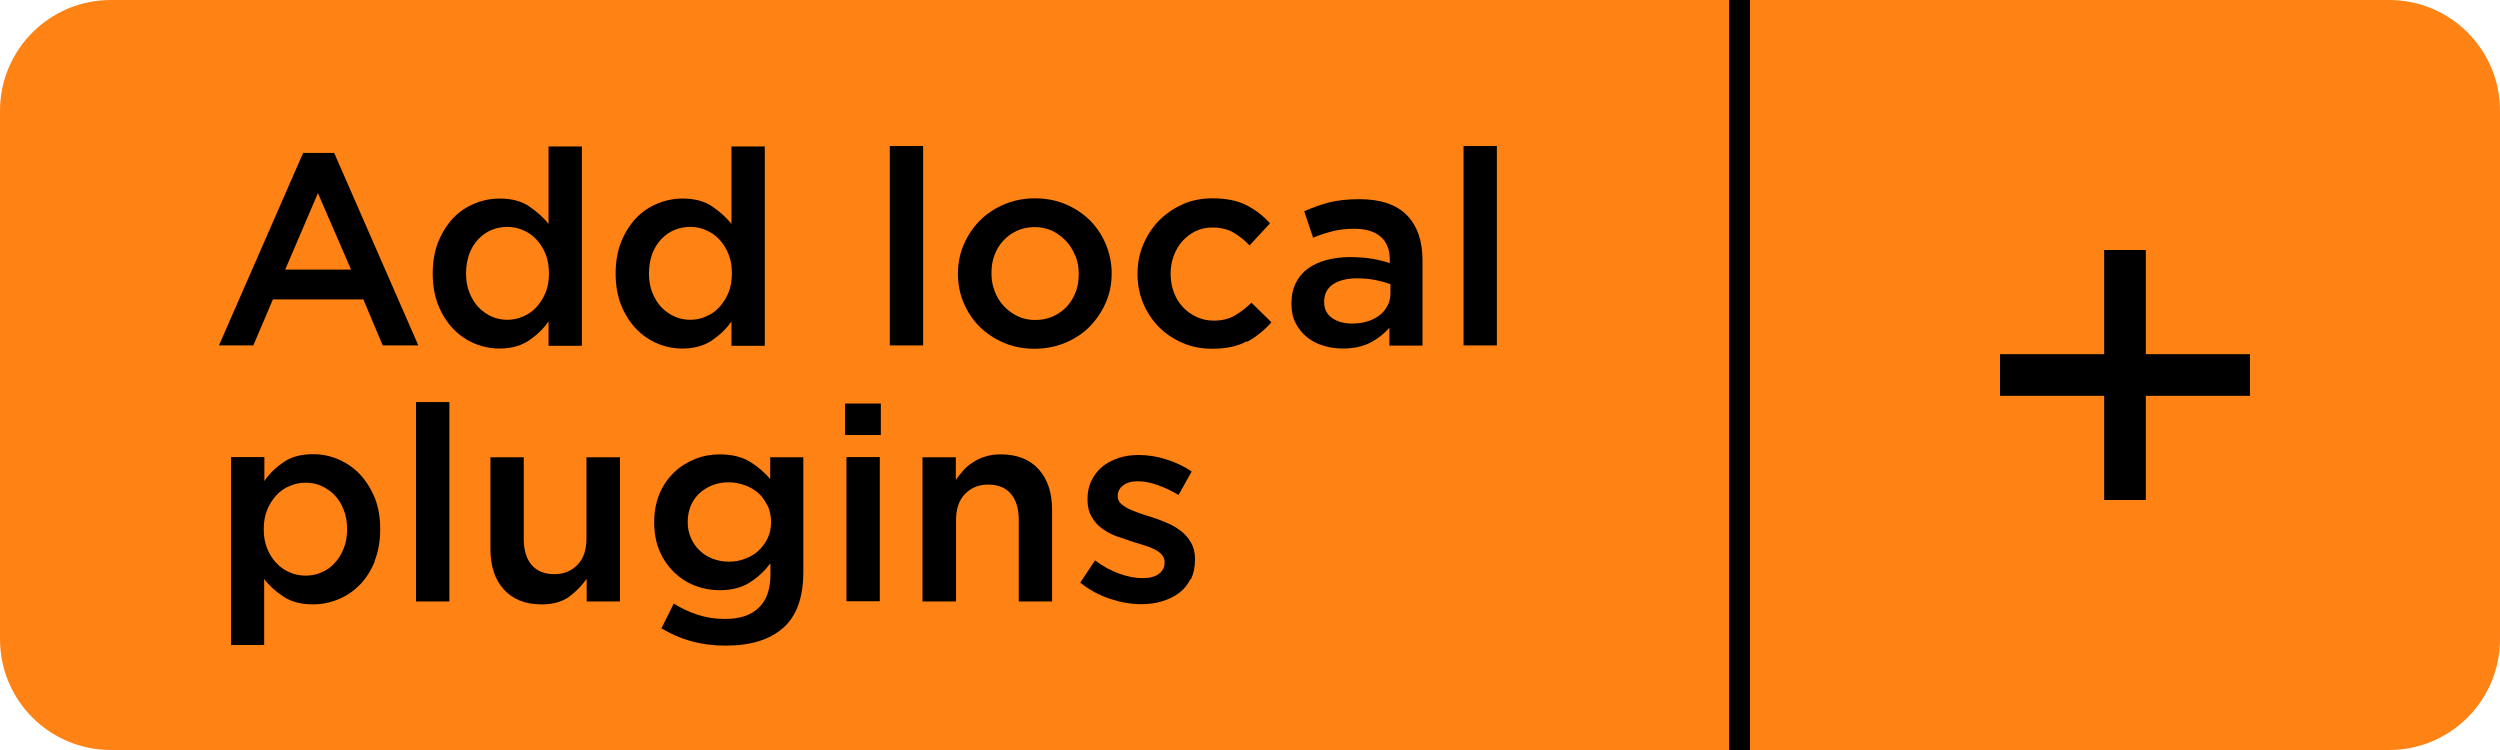
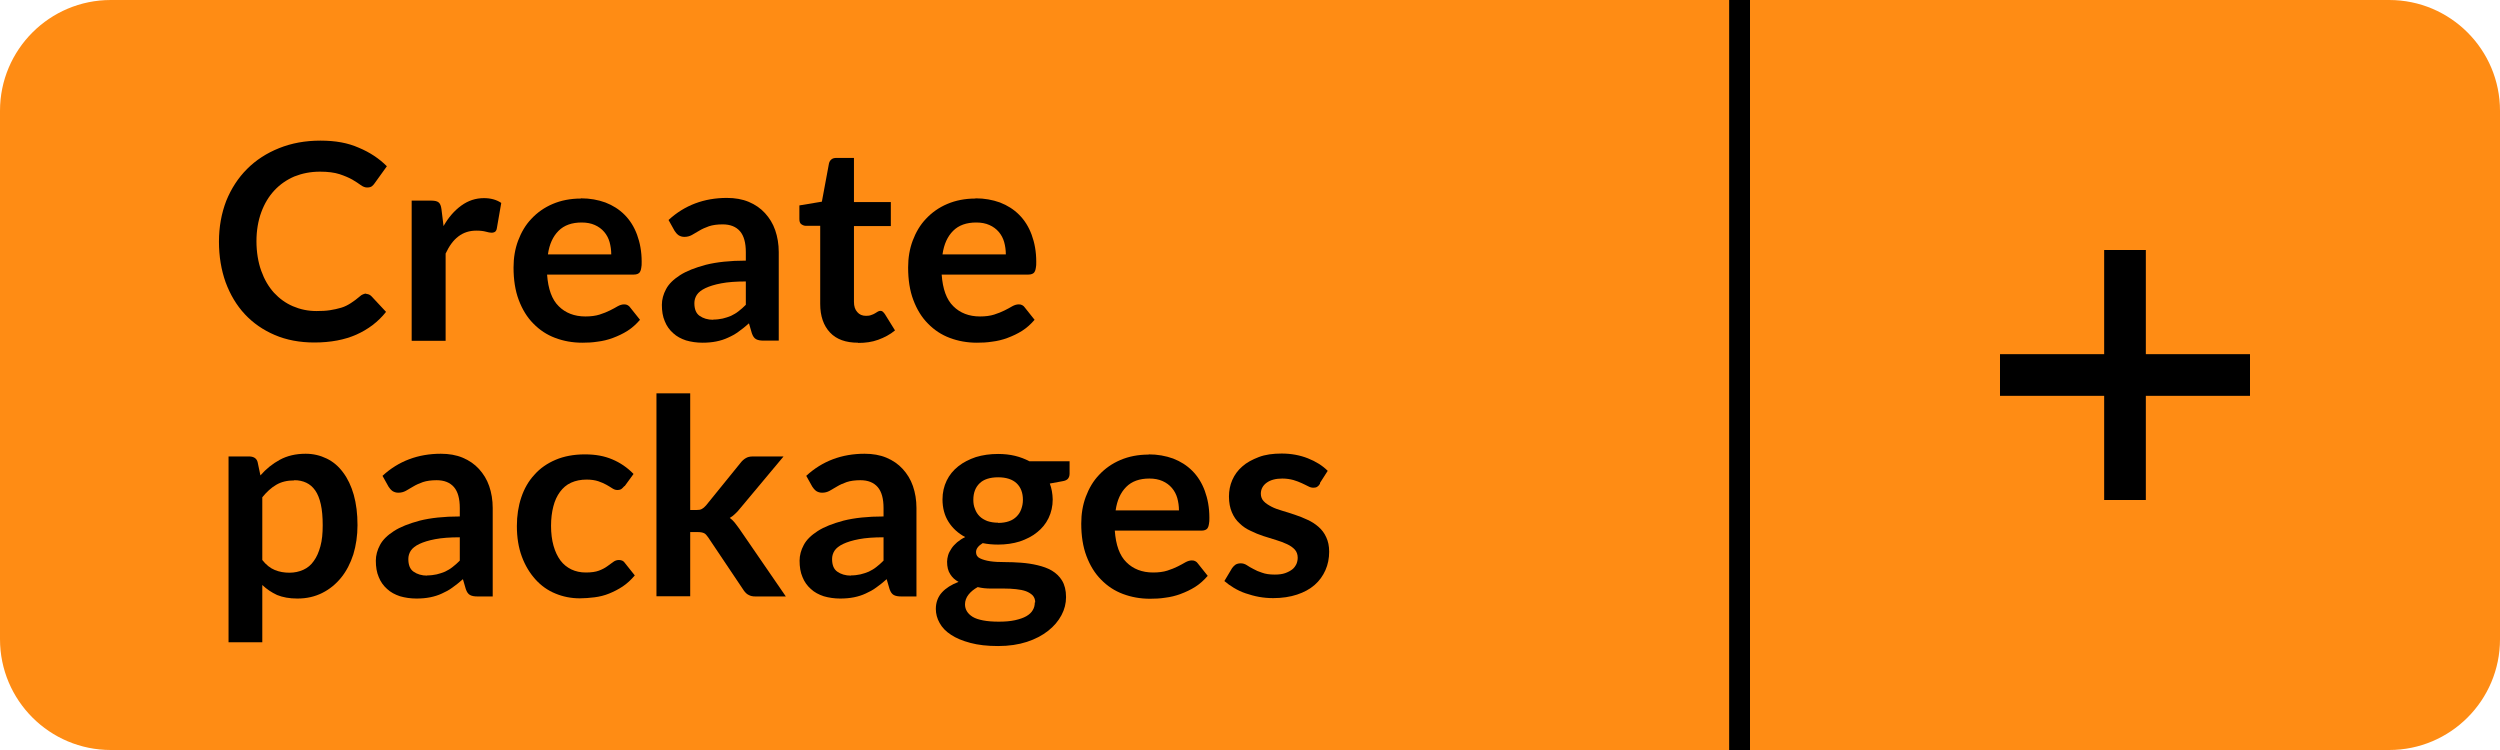
<svg xmlns="http://www.w3.org/2000/svg" id="Layer_1" viewBox="0 0 120 36">
  <defs>
-     <style>.cls-1{fill:none;stroke:#000;stroke-miterlimit:10;}.cls-2{fill:#ff8214;}</style>
+     <style>.cls-1{fill:none;stroke:#000;stroke-miterlimit:10;}.cls-2{fill:#ff8c14;}</style>
  </defs>
  <rect class="cls-2" width="120" height="36" rx="5.32" ry="5.32" />
-   <path d="m20.07,16.58h-1.7l-.93-2.21h-4.34l-.94,2.21h-1.65l4.04-9.24h1.49l4.04,9.24Zm-4.81-7.31l-1.57,3.67h3.16l-1.59-3.67Z" />
-   <path d="m26.33,16.58v-1.15c-.25.36-.57.66-.95.92-.38.25-.85.38-1.41.38-.41,0-.81-.08-1.19-.24s-.72-.39-1.02-.7c-.3-.31-.54-.69-.72-1.13-.18-.45-.27-.96-.27-1.53s.09-1.09.27-1.53.42-.82.71-1.13c.3-.31.64-.54,1.03-.7s.79-.24,1.2-.24c.57,0,1.04.12,1.41.37.37.25.69.53.94.85v-3.72h1.6v9.57h-1.6Zm-.14-4.38c-.11-.27-.25-.5-.44-.7-.18-.2-.4-.35-.64-.45-.24-.11-.5-.16-.76-.16s-.52.05-.76.15c-.24.1-.45.25-.63.44-.18.19-.33.43-.43.7-.1.27-.16.59-.16.94s.05.65.16.92.25.51.43.7c.18.19.39.34.63.45.24.11.5.16.76.16s.51-.05.76-.16c.24-.1.46-.25.64-.45.18-.2.33-.43.44-.7.11-.27.16-.58.16-.92s-.05-.65-.16-.92Z" />
-   <path d="m35.11,16.58v-1.15c-.25.36-.57.66-.95.92-.38.25-.85.38-1.41.38-.41,0-.81-.08-1.19-.24s-.72-.39-1.02-.7c-.3-.31-.54-.69-.72-1.13-.18-.45-.27-.96-.27-1.53s.09-1.09.27-1.53.42-.82.71-1.13c.3-.31.64-.54,1.03-.7s.79-.24,1.2-.24c.57,0,1.04.12,1.41.37.37.25.69.53.94.85v-3.72h1.6v9.57h-1.6Zm-.14-4.38c-.11-.27-.25-.5-.44-.7-.18-.2-.4-.35-.64-.45-.24-.11-.5-.16-.76-.16s-.52.05-.76.15c-.24.1-.45.25-.63.44-.18.19-.33.43-.43.7-.1.27-.16.59-.16.94s.05.65.16.92.25.51.43.7c.18.19.39.34.63.45.24.11.5.16.76.16s.51-.05.76-.16c.24-.1.46-.25.64-.45.18-.2.33-.43.44-.7.11-.27.16-.58.16-.92s-.05-.65-.16-.92Z" />
-   <path d="m42.71,16.58V7.01h1.6v9.57h-1.6Z" />
-   <path d="m53.08,14.52c-.19.44-.45.82-.77,1.15s-.72.59-1.17.78c-.45.19-.95.29-1.48.29s-1.01-.09-1.46-.28c-.45-.19-.84-.45-1.17-.77s-.58-.71-.77-1.14c-.18-.43-.28-.9-.28-1.4s.09-.97.28-1.41c.19-.44.45-.83.77-1.15.33-.33.72-.59,1.17-.78.45-.19.94-.29,1.47-.29s1.02.09,1.47.28c.45.19.84.45,1.17.77.33.33.58.71.77,1.15.18.44.28.9.28,1.4s-.09.97-.28,1.4Zm-1.47-2.24c-.1-.27-.25-.51-.44-.71s-.41-.37-.66-.49c-.26-.12-.54-.18-.85-.18s-.6.06-.85.18c-.26.12-.48.28-.66.48-.18.2-.32.43-.42.7-.1.27-.14.55-.14.86s.05.6.16.87c.1.27.25.51.44.71.19.2.41.36.66.48s.54.18.84.18c.32,0,.61-.06.87-.18s.48-.28.66-.48c.18-.2.32-.43.42-.7s.14-.55.14-.86-.05-.59-.16-.87Z" />
-   <path d="m59.85,16.38c-.44.24-.99.36-1.66.36-.52,0-.99-.09-1.43-.28-.44-.19-.82-.45-1.14-.77-.32-.33-.57-.71-.75-1.14s-.27-.9-.27-1.4.09-.97.27-1.4.43-.82.75-1.15c.32-.33.7-.59,1.14-.79s.92-.29,1.44-.29c.66,0,1.2.11,1.63.33.43.22.81.51,1.13.87l-.98,1.06c-.24-.25-.5-.46-.78-.62-.28-.16-.61-.24-1.02-.24-.29,0-.55.06-.8.18-.24.12-.45.28-.63.48s-.31.43-.41.7-.15.55-.15.86.05.61.15.88c.1.27.24.51.43.71.18.2.4.36.66.48.25.12.53.18.84.18.38,0,.71-.08.99-.24.28-.16.55-.37.81-.62l.96.94c-.34.38-.73.7-1.17.94Z" />
-   <path d="m66.69,16.58v-.85c-.24.28-.54.52-.9.71-.37.19-.81.29-1.34.29-.33,0-.65-.05-.94-.14-.3-.09-.56-.23-.78-.41-.22-.18-.4-.4-.54-.67-.14-.27-.2-.57-.2-.92v-.03c0-.38.07-.7.21-.98.14-.28.33-.51.58-.69.25-.18.55-.32.89-.41.35-.09.72-.14,1.12-.14s.78.03,1.07.08c.29.05.58.12.85.21v-.17c0-.48-.15-.85-.44-1.1-.29-.25-.71-.38-1.26-.38-.39,0-.74.04-1.05.12s-.62.18-.93.31l-.43-1.27c.38-.17.78-.31,1.18-.42.4-.1.89-.16,1.46-.16,1.03,0,1.79.26,2.29.77s.75,1.23.75,2.16v4.1h-1.57Zm.04-2.94c-.2-.08-.44-.14-.71-.2-.27-.05-.57-.08-.87-.08-.5,0-.89.1-1.17.29-.28.19-.42.47-.42.83v.03c0,.33.13.58.39.76s.57.26.95.26c.26,0,.5-.03.73-.1.22-.07.42-.17.58-.29s.29-.28.39-.46c.09-.18.14-.38.14-.6v-.43Z" />
-   <path d="m70.25,16.58V7.01h1.6v9.57h-1.6Z" />
-   <path d="m17.99,26.94c-.18.45-.42.82-.72,1.13-.3.31-.65.54-1.04.7s-.79.24-1.2.24c-.57,0-1.04-.12-1.42-.37-.38-.25-.69-.53-.93-.85v3.17s-1.59,0-1.59,0v-9.02h1.6v1.15c.25-.37.57-.67.94-.92s.84-.37,1.4-.37c.41,0,.81.08,1.19.24s.73.39,1.03.7c.3.31.54.69.73,1.13.18.45.27.96.27,1.53s-.09,1.09-.27,1.53Zm-1.49-2.46c-.1-.28-.25-.51-.43-.7-.18-.19-.39-.34-.63-.45-.24-.11-.5-.16-.77-.16s-.53.05-.77.16c-.25.1-.46.25-.64.45-.18.2-.33.43-.44.7-.11.27-.16.58-.16.92s.05.65.16.92c.11.27.25.5.44.7.18.2.4.35.64.45.24.11.5.16.77.16s.53-.05.77-.16c.24-.1.45-.25.63-.45.18-.19.32-.43.43-.7s.16-.58.16-.92-.05-.65-.16-.92Z" />
-   <path d="m19.97,28.87v-9.57h1.6v9.57h-1.6Z" />
-   <path d="m28.16,21.95h1.6v6.92h-1.6v-1.09c-.23.33-.51.62-.85.87-.34.24-.77.36-1.31.36-.78,0-1.39-.24-1.82-.72s-.64-1.13-.64-1.94v-4.4h1.6v3.92c0,.54.13.96.38,1.25s.62.44,1.08.44.83-.15,1.12-.45.43-.72.43-1.26v-3.9Z" />
-   <path d="m37.59,30.14c-.65.57-1.56.85-2.75.85s-2.18-.28-3.09-.83l.59-1.19c.37.23.75.41,1.15.54.4.13.84.2,1.31.2.71,0,1.25-.18,1.62-.54.38-.36.56-.89.56-1.59v-.54c-.29.38-.62.69-1.01.93-.38.24-.86.36-1.43.36-.41,0-.8-.07-1.18-.22-.38-.14-.71-.36-1-.64s-.53-.62-.7-1.02c-.17-.4-.26-.86-.26-1.38s.09-.97.26-1.38c.17-.4.41-.74.7-1.02.29-.28.63-.49,1.01-.64s.77-.22,1.17-.22c.59,0,1.07.12,1.45.35.38.23.71.51.98.84v-1.05h1.59v5.5c0,1.22-.32,2.12-.97,2.69Zm-.75-5.86c-.11-.24-.25-.44-.44-.61s-.4-.29-.65-.38-.51-.14-.78-.14-.54.05-.77.14-.44.22-.62.38c-.18.17-.32.36-.42.6s-.15.5-.15.78.05.55.16.78c.1.23.24.44.42.6.17.17.38.3.62.39.24.09.5.14.77.14s.53-.04.78-.14c.25-.09.47-.22.65-.39.18-.17.33-.37.44-.6.11-.23.16-.49.16-.77s-.05-.55-.16-.79Z" />
-   <path d="m40.56,20.88v-1.51h1.72v1.51h-1.72Zm.07,7.98v-6.92h1.6v6.92h-1.6Z" />
-   <path d="m45.88,28.87h-1.6v-6.92h1.6v1.09c.11-.17.24-.32.37-.47.13-.15.29-.28.47-.39.18-.12.38-.21.59-.27.21-.07.46-.1.73-.1.78,0,1.39.24,1.82.72s.64,1.13.64,1.94v4.4h-1.6v-3.92c0-.54-.13-.96-.38-1.25-.25-.29-.62-.44-1.08-.44s-.83.15-1.12.45c-.29.3-.43.72-.43,1.26v3.9Z" />
-   <path d="m57.15,27.78c-.13.27-.31.5-.54.67-.23.18-.5.31-.82.41s-.65.14-1.01.14c-.5,0-1-.09-1.51-.26s-.99-.43-1.42-.77l.71-1.07c.38.28.76.49,1.15.63.39.14.76.22,1.12.22s.61-.07.79-.2.28-.32.28-.54v-.03c0-.13-.04-.24-.12-.34-.08-.1-.2-.18-.34-.26-.14-.07-.31-.14-.5-.2-.19-.06-.38-.12-.58-.18-.25-.08-.51-.17-.77-.26-.26-.1-.49-.22-.69-.37-.21-.15-.37-.34-.5-.56s-.2-.5-.2-.83v-.03c0-.32.06-.62.19-.88.13-.26.3-.49.52-.67.22-.18.49-.32.79-.42.3-.1.62-.14.96-.14.44,0,.88.07,1.32.21s.85.33,1.22.58l-.63,1.13c-.33-.2-.67-.36-1.01-.48s-.66-.18-.94-.18c-.31,0-.54.07-.71.2-.17.13-.26.3-.26.5v.03c0,.12.04.23.13.32.09.09.2.17.35.25.14.07.31.14.5.21s.38.13.58.19c.25.08.51.17.76.28.25.1.48.23.69.39.21.15.37.34.5.56s.2.49.2.8v.03c0,.37-.07.69-.2.96Z" />
  <path d="m101,12h2v5h5v2h-5v5h-2v-5h-5v-2h5v-5Z" />
  <line class="cls-1" x1="83.5" x2="83.5" y2="36" />
+   <path d="m17.58,14.11c.1,0,.18.04.25.11l.7.75c-.38.48-.86.84-1.42,1.09-.56.25-1.24.38-2.02.38-.7,0-1.34-.12-1.9-.36s-1.04-.57-1.44-1c-.4-.43-.7-.94-.92-1.53-.21-.59-.32-1.24-.32-1.95s.12-1.36.35-1.96c.24-.59.57-1.1,1-1.53.43-.43.94-.76,1.54-1,.6-.24,1.25-.36,1.98-.36s1.32.11,1.84.34c.53.22.98.52,1.35.89l-.59.82c-.03.05-.08.1-.13.14s-.13.06-.23.06-.2-.04-.31-.12c-.1-.08-.24-.16-.4-.26-.16-.09-.37-.18-.61-.26-.25-.08-.56-.12-.94-.12-.45,0-.85.08-1.23.23-.37.16-.69.38-.96.67-.27.29-.48.64-.63,1.05-.15.41-.23.88-.23,1.39s.08,1.01.23,1.42c.15.42.35.76.61,1.05.26.28.56.5.91.65s.72.23,1.13.23c.24,0,.46-.01.65-.04s.37-.07.54-.12.32-.13.46-.22.29-.2.44-.33c.04-.04.09-.07.14-.09.05-.02.1-.04.16-.04Z" />
+   <path d="m19.76,16.35v-6.72h.95c.17,0,.28.03.35.09.07.06.11.17.13.32l.1.81c.24-.42.52-.74.85-.98s.69-.36,1.09-.36c.33,0,.61.08.83.23l-.21,1.21c-.01.08-.04.13-.08.17-.04.03-.1.05-.18.05-.07,0-.16-.02-.27-.05-.11-.03-.26-.05-.45-.05-.34,0-.62.09-.87.28s-.44.46-.61.82v4.19h-1.62Z" />
+   <path d="m27.89,9.52c.42,0,.81.07,1.17.2.36.14.66.33.92.59.26.26.46.58.6.96.14.38.22.81.22,1.29,0,.12,0,.22-.02.3-.01.08-.03.14-.06.19s-.07.08-.12.1c-.05.02-.11.03-.18.03h-4.16c.05.69.23,1.2.56,1.52.32.32.75.49,1.28.49.26,0,.49-.03.68-.09.19-.06.36-.13.5-.2.14-.07.27-.14.37-.2.11-.06.21-.09.31-.09.07,0,.12.01.17.04.05.03.09.06.12.11l.47.59c-.18.21-.38.39-.6.53-.22.14-.46.25-.7.34-.24.09-.49.15-.74.18-.25.04-.49.05-.73.05-.47,0-.9-.08-1.3-.23-.4-.15-.75-.38-1.05-.69-.3-.3-.53-.68-.7-1.13-.17-.45-.25-.97-.25-1.56,0-.46.07-.89.22-1.29s.36-.76.64-1.05c.28-.3.62-.54,1.02-.71s.85-.26,1.35-.26Zm.03,1.16c-.47,0-.84.13-1.11.4s-.44.64-.51,1.13h3.04c0-.21-.03-.41-.08-.59s-.14-.35-.26-.49-.27-.25-.45-.33c-.18-.08-.39-.12-.63-.12Z" />
+   <path d="m37.38,16.35h-.73c-.15,0-.27-.02-.36-.07-.09-.05-.15-.14-.2-.28l-.14-.48c-.17.15-.34.29-.5.4-.16.12-.33.21-.51.29-.17.08-.36.14-.56.18s-.42.06-.66.06c-.28,0-.55-.04-.79-.11-.24-.08-.45-.19-.62-.35-.17-.15-.31-.34-.4-.57-.1-.23-.14-.49-.14-.79,0-.25.07-.51.2-.75.13-.25.36-.47.67-.67.31-.2.72-.36,1.24-.5.52-.13,1.16-.2,1.92-.2v-.4c0-.45-.09-.79-.28-1.01-.19-.22-.47-.33-.83-.33-.26,0-.48.03-.66.09-.17.06-.33.13-.46.21s-.25.15-.36.21c-.11.06-.23.09-.36.09-.11,0-.2-.03-.28-.08-.08-.06-.14-.13-.19-.21l-.29-.52c.77-.71,1.71-1.06,2.8-1.06.39,0,.74.06,1.05.19.31.13.57.31.78.54.21.23.38.5.49.82.11.32.17.67.17,1.05v4.25Zm-3.15-1.01c.17,0,.32-.02.46-.05.14-.03.27-.08.4-.13.12-.06.25-.13.36-.22.12-.09.23-.19.35-.31v-1.12c-.47,0-.87.03-1.18.09-.32.06-.57.14-.76.23-.19.09-.33.2-.41.32s-.12.26-.12.4c0,.29.08.49.25.61.17.12.39.19.66.19Z" />
+   <path d="m41.18,16.45c-.58,0-1.03-.16-1.34-.49-.31-.33-.47-.79-.47-1.37v-3.75h-.68c-.09,0-.16-.03-.23-.08s-.09-.14-.09-.26v-.64l1.08-.18.34-1.83c.02-.09.06-.15.12-.2.06-.05.14-.07.24-.07h.84v2.12h1.77v1.15h-1.77v3.64c0,.21.05.37.16.49.1.12.24.18.42.18.1,0,.18-.01.25-.04.07-.02.13-.05.18-.08.05-.03.09-.05.13-.08.04-.02.08-.04.12-.04.05,0,.09.01.12.04.03.02.06.06.1.11l.49.79c-.24.2-.51.34-.81.45s-.62.15-.95.15Z" />
+   <path d="m46.83,9.52c.42,0,.81.07,1.17.2.36.14.66.33.92.59.26.26.46.58.6.96.14.38.22.81.22,1.29,0,.12,0,.22-.02.3-.01.08-.03.14-.06.19s-.07.08-.12.1c-.05.02-.11.03-.18.03h-4.16c.05.69.23,1.2.56,1.52.32.32.75.49,1.28.49.26,0,.49-.03.68-.09.19-.06.36-.13.5-.2.14-.07.27-.14.37-.2.11-.06.21-.09.31-.09.07,0,.12.01.17.04.05.03.09.06.12.11l.47.59c-.18.21-.38.39-.6.53-.22.14-.46.25-.7.34-.24.09-.49.15-.74.18-.25.04-.49.05-.73.05-.47,0-.9-.08-1.3-.23-.4-.15-.75-.38-1.05-.69-.3-.3-.53-.68-.7-1.13-.17-.45-.25-.97-.25-1.56,0-.46.07-.89.22-1.29s.36-.76.64-1.05c.28-.3.62-.54,1.02-.71s.85-.26,1.35-.26Zm.03,1.16c-.47,0-.84.13-1.11.4s-.44.64-.51,1.13h3.04c0-.21-.03-.41-.08-.59s-.14-.35-.26-.49-.27-.25-.45-.33c-.18-.08-.39-.12-.63-.12Z" />
+   <path d="m10.97,30.83v-8.92h.99c.1,0,.19.02.27.07.07.05.12.12.14.22l.13.62c.27-.31.58-.56.93-.75.35-.19.76-.29,1.24-.29.37,0,.7.08,1.01.23s.57.37.79.67c.22.29.39.65.51,1.07.12.43.18.91.18,1.46,0,.5-.07.97-.2,1.4-.14.43-.33.8-.58,1.11s-.55.56-.91.74c-.36.18-.75.27-1.2.27-.38,0-.7-.06-.97-.17-.26-.12-.5-.28-.71-.48v2.75h-1.62Zm3.15-7.77c-.34,0-.62.07-.86.21-.24.14-.46.34-.67.6v3.01c.18.23.38.39.6.48.22.09.45.13.7.13s.47-.05.67-.14c.2-.09.37-.23.5-.42.14-.19.24-.42.32-.71s.11-.62.11-1.01-.03-.73-.09-1c-.06-.27-.15-.5-.27-.67-.12-.17-.26-.29-.43-.37-.17-.08-.36-.12-.57-.12Z" />
+   <path d="m23.65,28.63h-.73c-.15,0-.27-.02-.36-.07-.09-.05-.15-.14-.2-.28l-.14-.48c-.17.15-.34.29-.5.4-.16.12-.33.21-.51.29-.17.08-.36.14-.56.18s-.42.06-.66.06c-.28,0-.55-.04-.79-.11-.24-.08-.45-.19-.62-.35-.17-.15-.31-.34-.4-.57-.1-.23-.14-.49-.14-.79,0-.25.07-.51.2-.75.13-.25.36-.47.67-.67.31-.2.72-.36,1.24-.5.52-.13,1.16-.2,1.92-.2v-.4c0-.45-.09-.79-.28-1.01-.19-.22-.47-.33-.83-.33-.26,0-.48.03-.66.09-.17.06-.33.13-.46.21s-.25.15-.36.21c-.11.06-.23.09-.36.09-.11,0-.2-.03-.28-.08-.08-.06-.14-.13-.19-.21l-.29-.52c.77-.71,1.71-1.06,2.8-1.06.39,0,.74.06,1.05.19.31.13.57.31.78.54.21.23.38.5.49.82.11.32.17.67.17,1.05v4.25Zm-3.15-1.01c.17,0,.32-.02.46-.05.14-.03.27-.08.4-.13.12-.06.25-.13.36-.22.12-.09.23-.19.35-.31v-1.12c-.47,0-.87.03-1.18.09-.32.06-.57.14-.76.23-.19.09-.33.2-.41.32s-.12.26-.12.4c0,.29.08.49.25.61.17.12.39.19.66.19Z" />
+   <path d="m29.97,23.33c-.05.06-.1.11-.14.14s-.11.05-.2.05-.16-.03-.24-.08c-.08-.05-.17-.11-.28-.17s-.24-.12-.39-.17c-.15-.05-.34-.08-.56-.08-.28,0-.53.05-.75.15s-.39.25-.53.44-.25.42-.32.7c-.07.27-.11.58-.11.93s.04.68.12.96c.08.28.19.51.33.7.14.19.32.33.52.43.21.1.44.15.7.15s.47-.03.63-.09c.16-.06.29-.13.4-.21s.2-.15.29-.21c.08-.06.17-.09.27-.09.13,0,.23.05.29.15l.47.59c-.18.21-.37.39-.58.53-.21.14-.43.25-.65.34-.22.09-.46.15-.7.18s-.48.05-.71.05c-.42,0-.81-.08-1.17-.23-.37-.15-.69-.38-.96-.68-.27-.3-.49-.66-.65-1.09-.16-.43-.24-.92-.24-1.47,0-.49.07-.95.21-1.37.14-.42.35-.79.63-1.09.27-.31.62-.55,1.02-.72s.87-.26,1.4-.26.94.08,1.32.24c.38.16.72.39,1.02.7l-.43.59Z" />
+   <path d="m33.13,18.9v5.58h.3c.11,0,.19-.01.26-.05.06-.03.13-.09.2-.17l1.67-2.06c.07-.09.15-.16.24-.21.08-.05.19-.08.33-.08h1.48l-2.09,2.5c-.07.09-.15.18-.23.25-.08.08-.16.14-.26.2.09.07.17.14.24.23.07.09.14.18.21.28l2.24,3.26h-1.46c-.13,0-.23-.02-.32-.07-.09-.04-.17-.12-.24-.22l-1.71-2.55c-.07-.1-.13-.17-.2-.2-.07-.03-.16-.05-.29-.05h-.37v3.08h-1.62v-9.74h1.62Z" />
+   <path d="m43.99,28.63h-.73c-.15,0-.27-.02-.36-.07-.09-.05-.15-.14-.2-.28l-.14-.48c-.17.15-.34.29-.5.4-.16.12-.33.21-.51.29-.17.08-.36.14-.56.18s-.42.06-.66.06c-.28,0-.55-.04-.79-.11-.24-.08-.45-.19-.62-.35-.17-.15-.31-.34-.4-.57-.1-.23-.14-.49-.14-.79,0-.25.07-.51.2-.75.13-.25.36-.47.67-.67.31-.2.72-.36,1.24-.5.52-.13,1.16-.2,1.92-.2v-.4c0-.45-.09-.79-.28-1.01-.19-.22-.47-.33-.83-.33-.26,0-.48.03-.66.09-.17.06-.33.13-.46.21s-.25.15-.36.21c-.11.06-.23.09-.36.09-.11,0-.2-.03-.28-.08-.08-.06-.14-.13-.19-.21l-.29-.52c.77-.71,1.71-1.06,2.8-1.06.39,0,.74.06,1.05.19.31.13.57.31.78.54.21.23.38.5.49.82.11.32.17.67.17,1.05v4.25Zm-3.15-1.01c.17,0,.32-.02.46-.05.14-.03.27-.08.4-.13.12-.06.25-.13.36-.22.12-.09.23-.19.35-.31v-1.12c-.47,0-.87.03-1.18.09-.32.06-.57.14-.76.23-.19.09-.33.2-.41.32s-.12.26-.12.4c0,.29.08.49.25.61.17.12.39.19.66.19Z" />
+   <path d="m47.91,21.79c.29,0,.56.03.81.09.25.06.48.15.69.26h1.93v.6c0,.1-.03.18-.08.24s-.14.1-.27.12l-.6.11c.04.11.08.23.1.36.02.13.04.26.04.4,0,.33-.07.63-.2.9-.13.27-.32.5-.55.68-.23.19-.51.33-.83.44-.32.1-.67.15-1.04.15-.25,0-.5-.02-.74-.07-.21.13-.32.27-.32.43,0,.14.06.24.19.3.12.06.29.11.49.14s.43.04.69.04.52.01.79.03c.27.02.54.06.79.12s.49.14.69.26.37.28.49.48c.12.2.19.46.19.79,0,.3-.07.59-.22.87-.15.28-.36.53-.64.75s-.62.4-1.02.53-.86.2-1.38.2-.96-.05-1.33-.15c-.38-.1-.69-.23-.93-.39-.25-.16-.43-.35-.55-.57-.12-.21-.18-.44-.18-.67,0-.31.1-.58.29-.79s.46-.38.8-.51c-.17-.09-.3-.21-.4-.37-.1-.15-.15-.35-.15-.6,0-.1.02-.2.05-.31.03-.11.09-.21.16-.32s.16-.2.27-.3c.11-.09.24-.18.39-.25-.34-.18-.61-.43-.8-.73s-.29-.66-.29-1.08c0-.33.07-.63.2-.9.13-.27.32-.5.56-.69.24-.19.52-.33.84-.44.33-.1.68-.15,1.07-.15Zm1.78,7.12c0-.13-.04-.24-.12-.33-.08-.08-.19-.15-.32-.2-.14-.05-.29-.08-.48-.1s-.37-.03-.58-.03h-.63c-.22,0-.43-.02-.63-.07-.18.1-.33.22-.44.36s-.17.3-.17.47c0,.12.03.23.09.33.06.1.15.19.28.27s.3.13.5.17c.21.04.46.06.75.06s.56-.02.78-.07c.22-.05.4-.11.54-.19.14-.08.25-.18.31-.29.07-.11.1-.24.1-.37Zm-1.78-3.81c.2,0,.38-.03.52-.08.15-.05.27-.13.37-.23.1-.1.17-.21.22-.35.05-.14.08-.28.08-.45,0-.33-.1-.6-.3-.79-.2-.19-.5-.29-.89-.29s-.7.1-.89.29c-.2.19-.3.46-.3.79,0,.16.02.3.08.44.05.14.12.25.22.35.1.1.22.17.37.23.15.05.32.08.52.08Z" />
+   <path d="m55.14,21.81c.42,0,.81.07,1.17.2.36.14.66.33.92.59.26.26.46.58.6.96.14.38.22.81.22,1.29,0,.12,0,.22-.02.3-.01.08-.03.14-.06.19s-.07.08-.12.1c-.05.02-.11.03-.18.03h-4.16c.05.69.23,1.2.56,1.52.32.32.75.49,1.28.49.26,0,.49-.03.68-.09.19-.06.36-.13.5-.2.14-.07.27-.14.37-.2.11-.06.21-.09.31-.09.07,0,.12.01.17.04.05.03.09.06.12.11l.47.59c-.18.21-.38.39-.6.53-.22.14-.46.25-.7.34-.24.09-.49.15-.74.18-.25.04-.49.05-.73.05-.47,0-.9-.08-1.3-.23-.4-.15-.75-.38-1.05-.69-.3-.3-.53-.68-.7-1.13-.17-.45-.25-.97-.25-1.56,0-.46.07-.89.22-1.29s.36-.76.64-1.05c.28-.3.62-.54,1.02-.71s.85-.26,1.35-.26Zm.03,1.16c-.47,0-.84.13-1.11.4s-.44.64-.51,1.13h3.04c0-.21-.03-.41-.08-.59s-.14-.35-.26-.49-.27-.25-.45-.33c-.18-.08-.39-.12-.63-.12Z" />
+   <path d="m63.36,23.22c-.04.07-.09.12-.14.15-.05.03-.11.04-.18.04-.08,0-.16-.02-.25-.07s-.19-.09-.31-.15-.25-.1-.4-.15c-.15-.04-.33-.07-.53-.07-.32,0-.57.07-.75.2s-.28.31-.28.53c0,.14.05.27.14.36.09.1.22.18.37.26s.33.14.53.2c.2.06.4.12.6.19.21.07.41.15.6.24.2.09.37.2.53.34s.28.3.37.5c.09.19.14.42.14.69,0,.32-.06.62-.18.89-.12.27-.29.51-.52.71-.23.2-.51.35-.84.46s-.72.17-1.15.17c-.23,0-.46-.02-.68-.06-.22-.04-.43-.1-.64-.17s-.39-.16-.56-.26c-.17-.1-.32-.21-.46-.33l.37-.62c.05-.07.11-.13.17-.17.07-.04.15-.06.25-.06s.2.03.29.09c.09.06.19.12.31.18.12.07.26.13.42.18.16.06.36.09.61.09.19,0,.36-.02.5-.07s.25-.11.34-.18c.09-.07.15-.16.2-.26.04-.1.06-.2.06-.3,0-.16-.05-.29-.14-.39-.09-.1-.22-.19-.37-.26s-.33-.14-.53-.2c-.2-.06-.4-.12-.61-.19-.21-.07-.41-.15-.61-.25-.2-.09-.38-.21-.53-.36-.16-.14-.28-.32-.37-.53-.09-.21-.14-.46-.14-.76,0-.27.05-.54.16-.79s.27-.47.48-.65c.21-.19.48-.33.79-.45s.68-.17,1.1-.17c.46,0,.88.08,1.26.23s.7.35.95.6l-.37.58Z" />
</svg>
